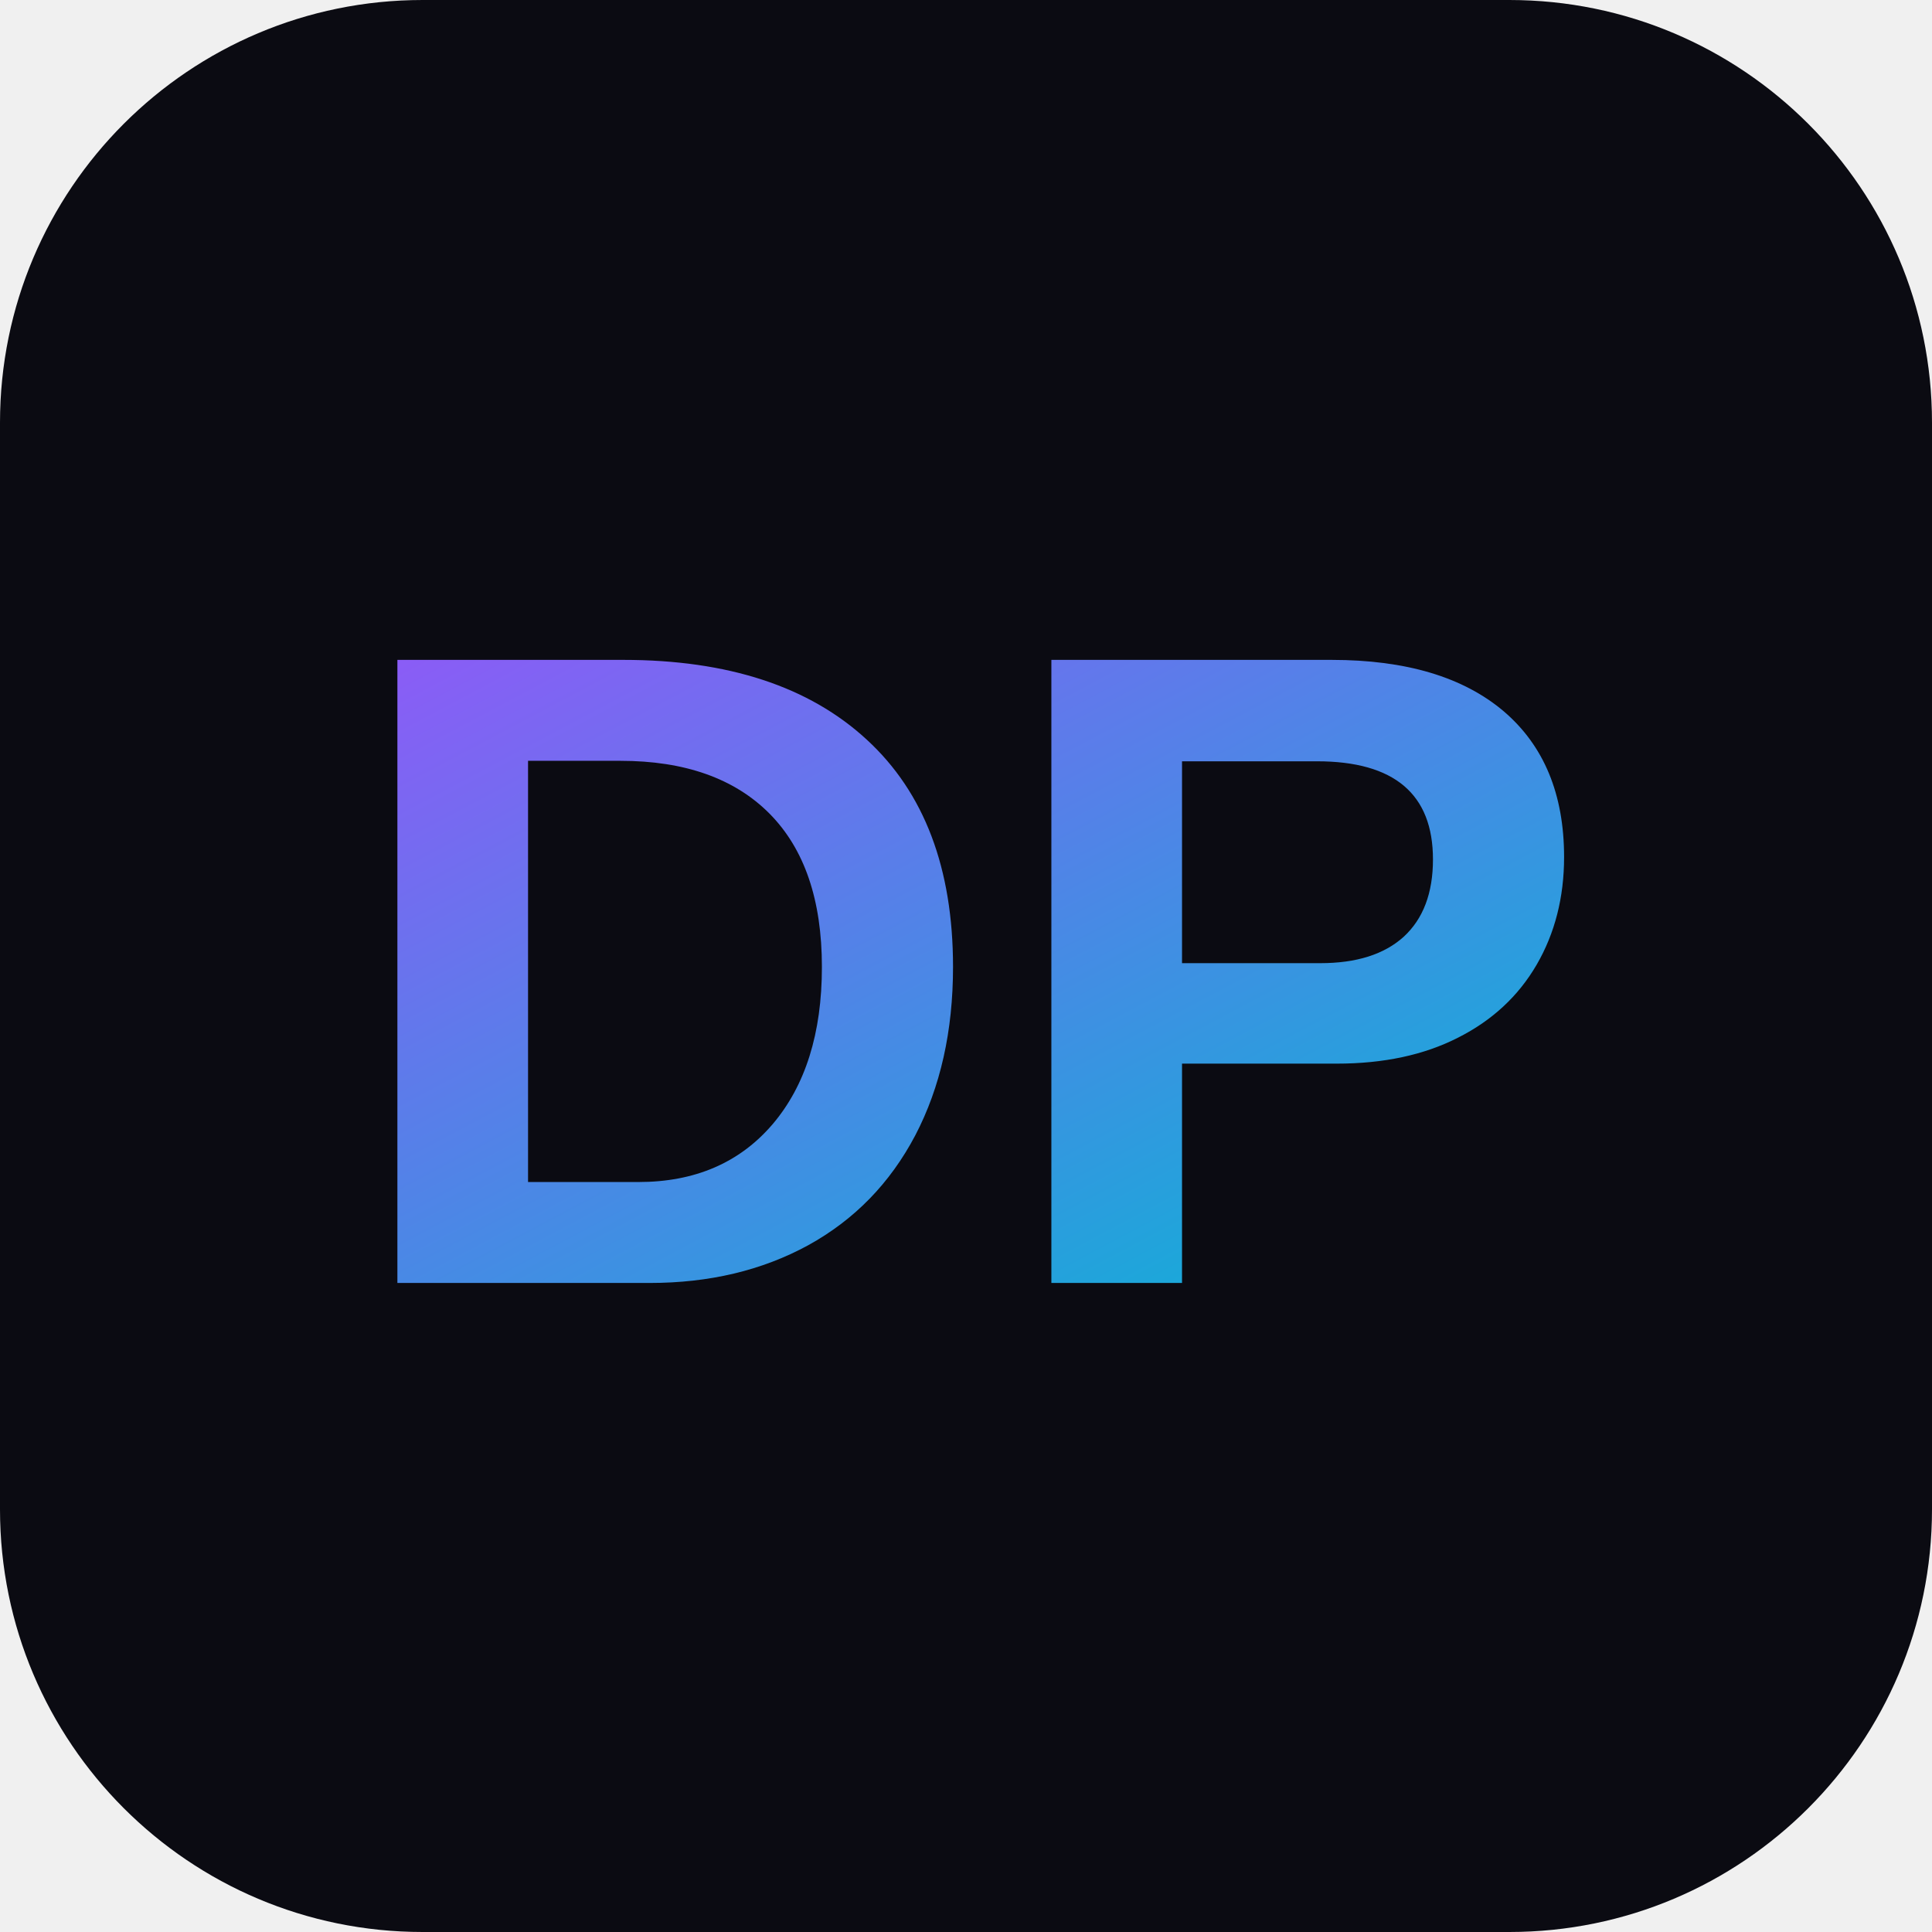
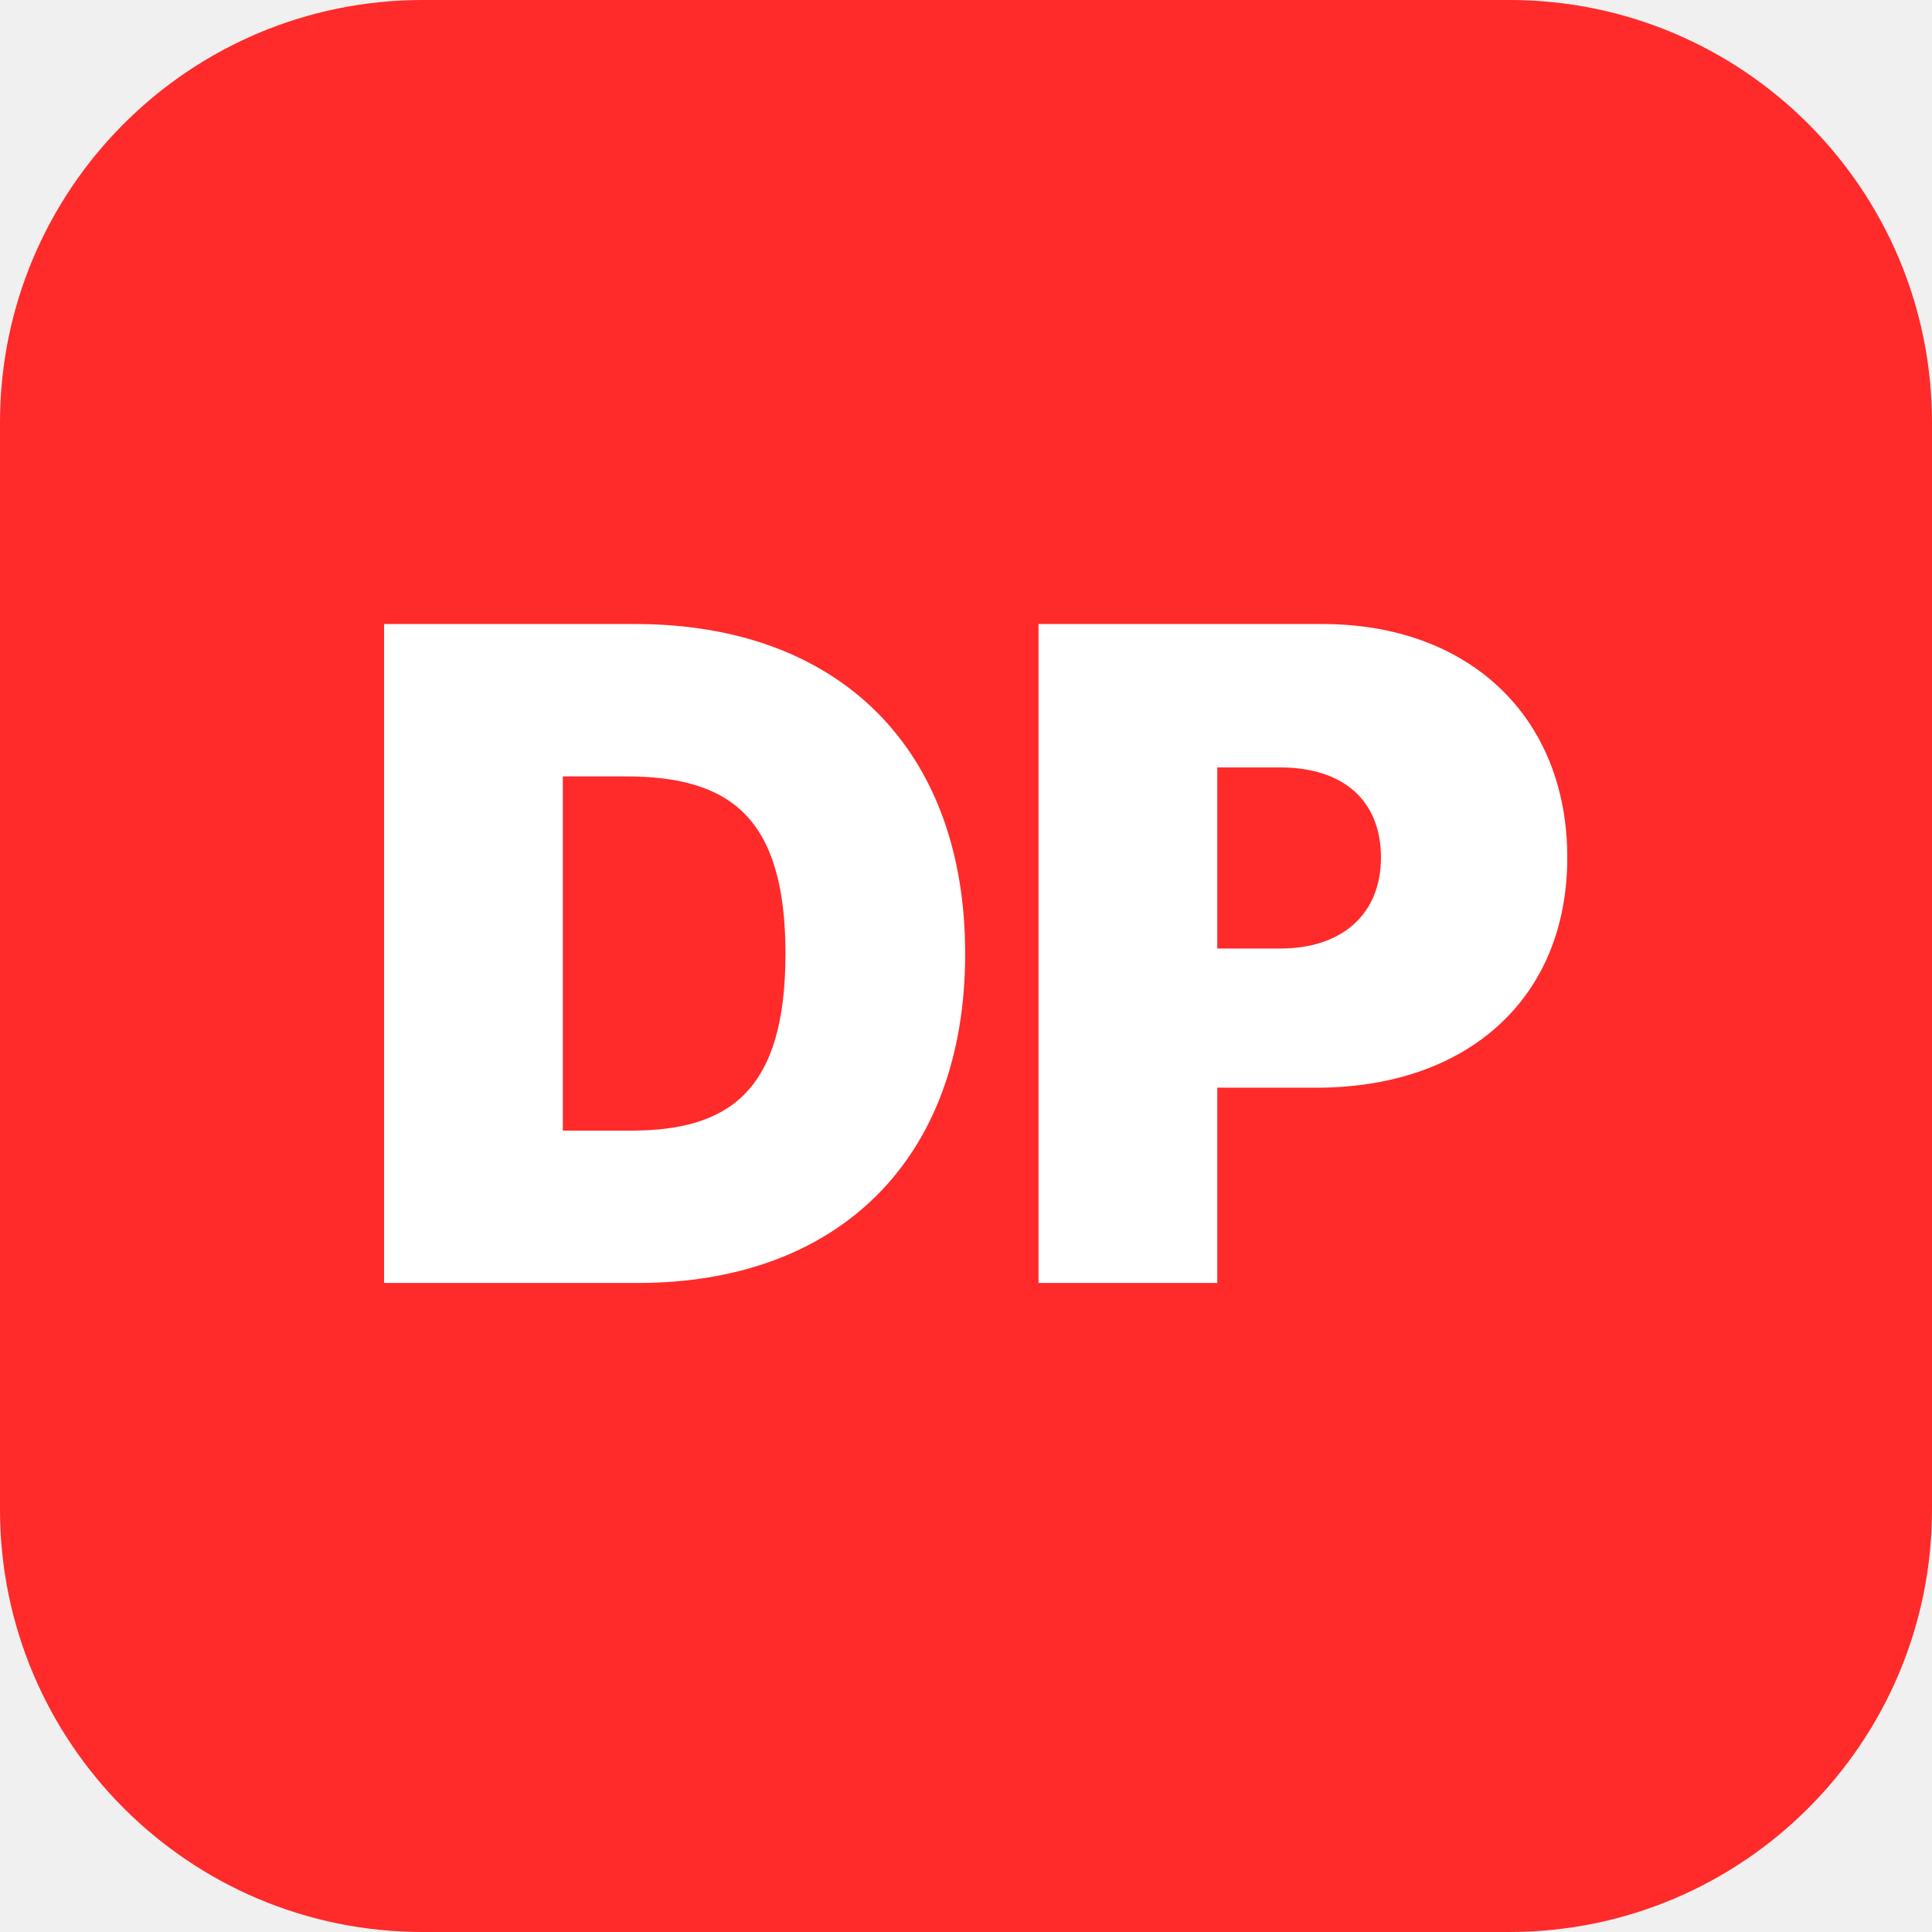
<svg xmlns="http://www.w3.org/2000/svg" viewBox="0 0 64 64">
-   <defs>
-     <linearGradient id="g" x1="0" y1="0" x2="1" y2="1">
-       <stop offset="0" stop-color="#8b5cf6" />
-       <stop offset="1" stop-color="#06b6d4" />
-     </linearGradient>
-   </defs>
-   <rect width="64" height="64" rx="14" fill="#0b0b12" />
-   <text x="50%" y="50%" dy="0.35em" text-anchor="middle" font-family="Space Grotesk, Arial, sans-serif" font-size="30" font-weight="700" fill="url(#g)">DP</text>
+   <rect width="64" height="64" rx="14" fill="#ff2a2a" />
+   <text x="50%" y="50%" dy="0.35em" text-anchor="middle" font-family="Inter, Arial, sans-serif" font-size="30" font-weight="900" fill="#ffffff">DP</text>
</svg>
